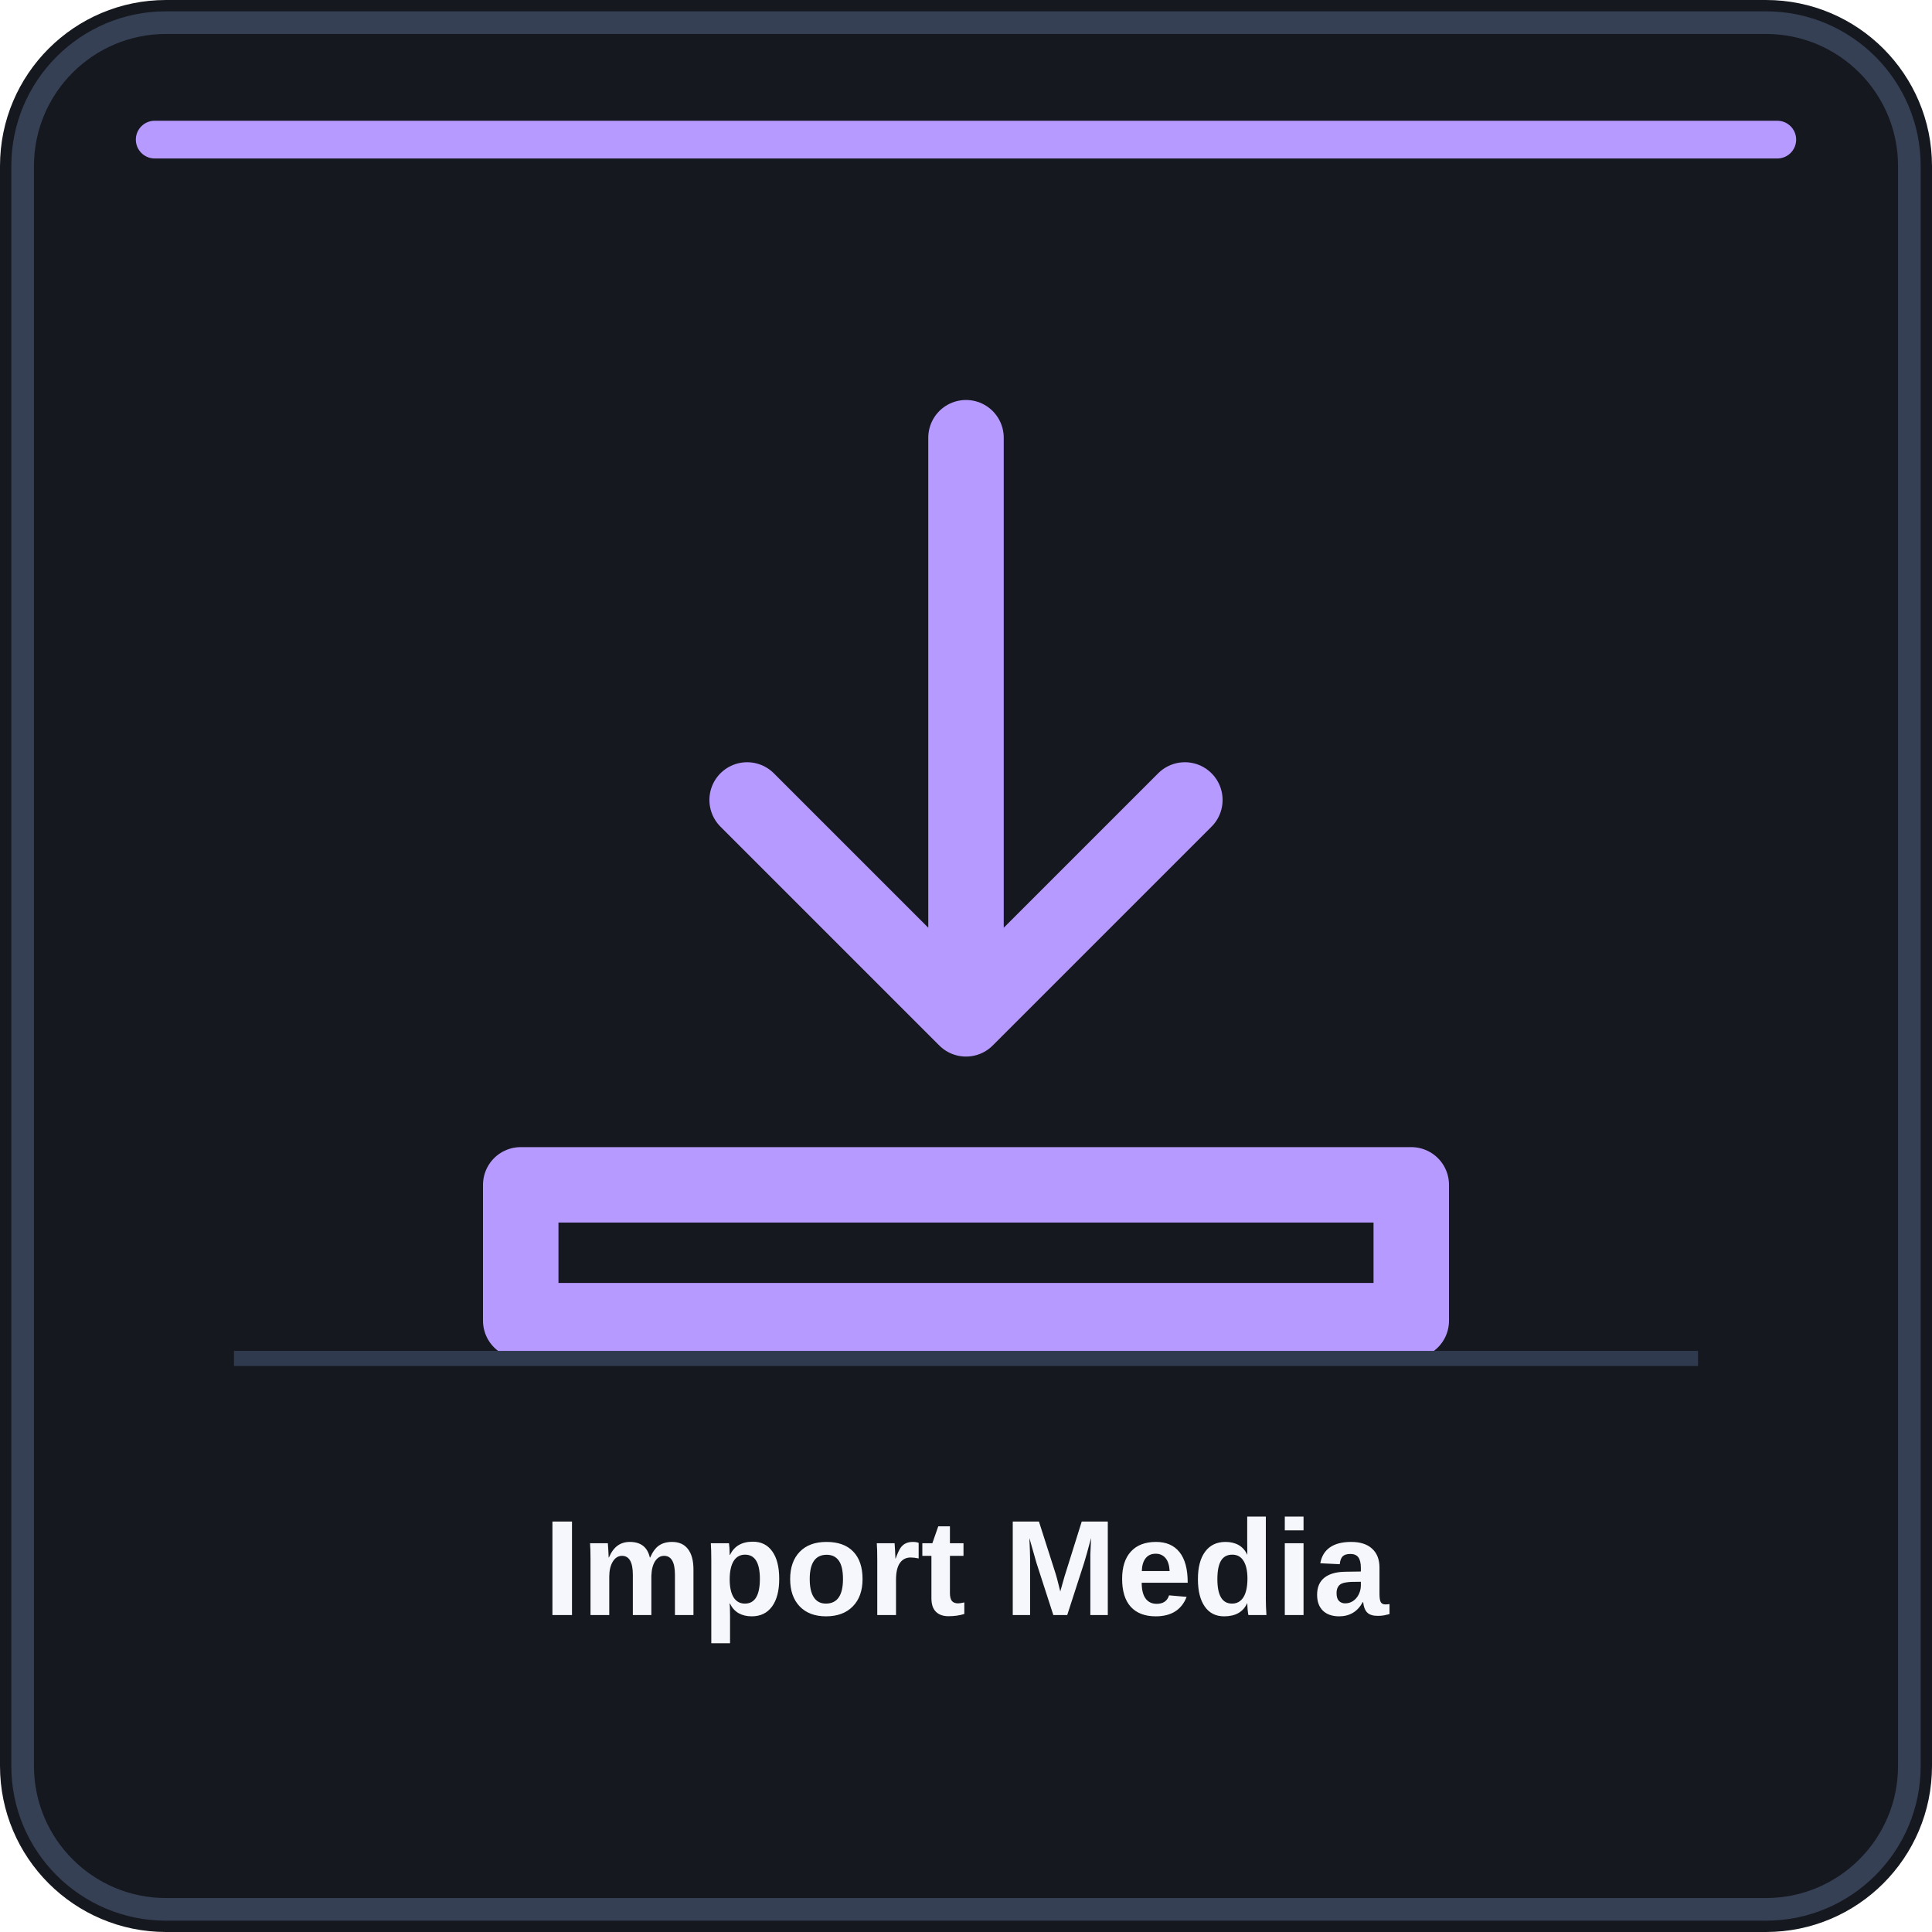
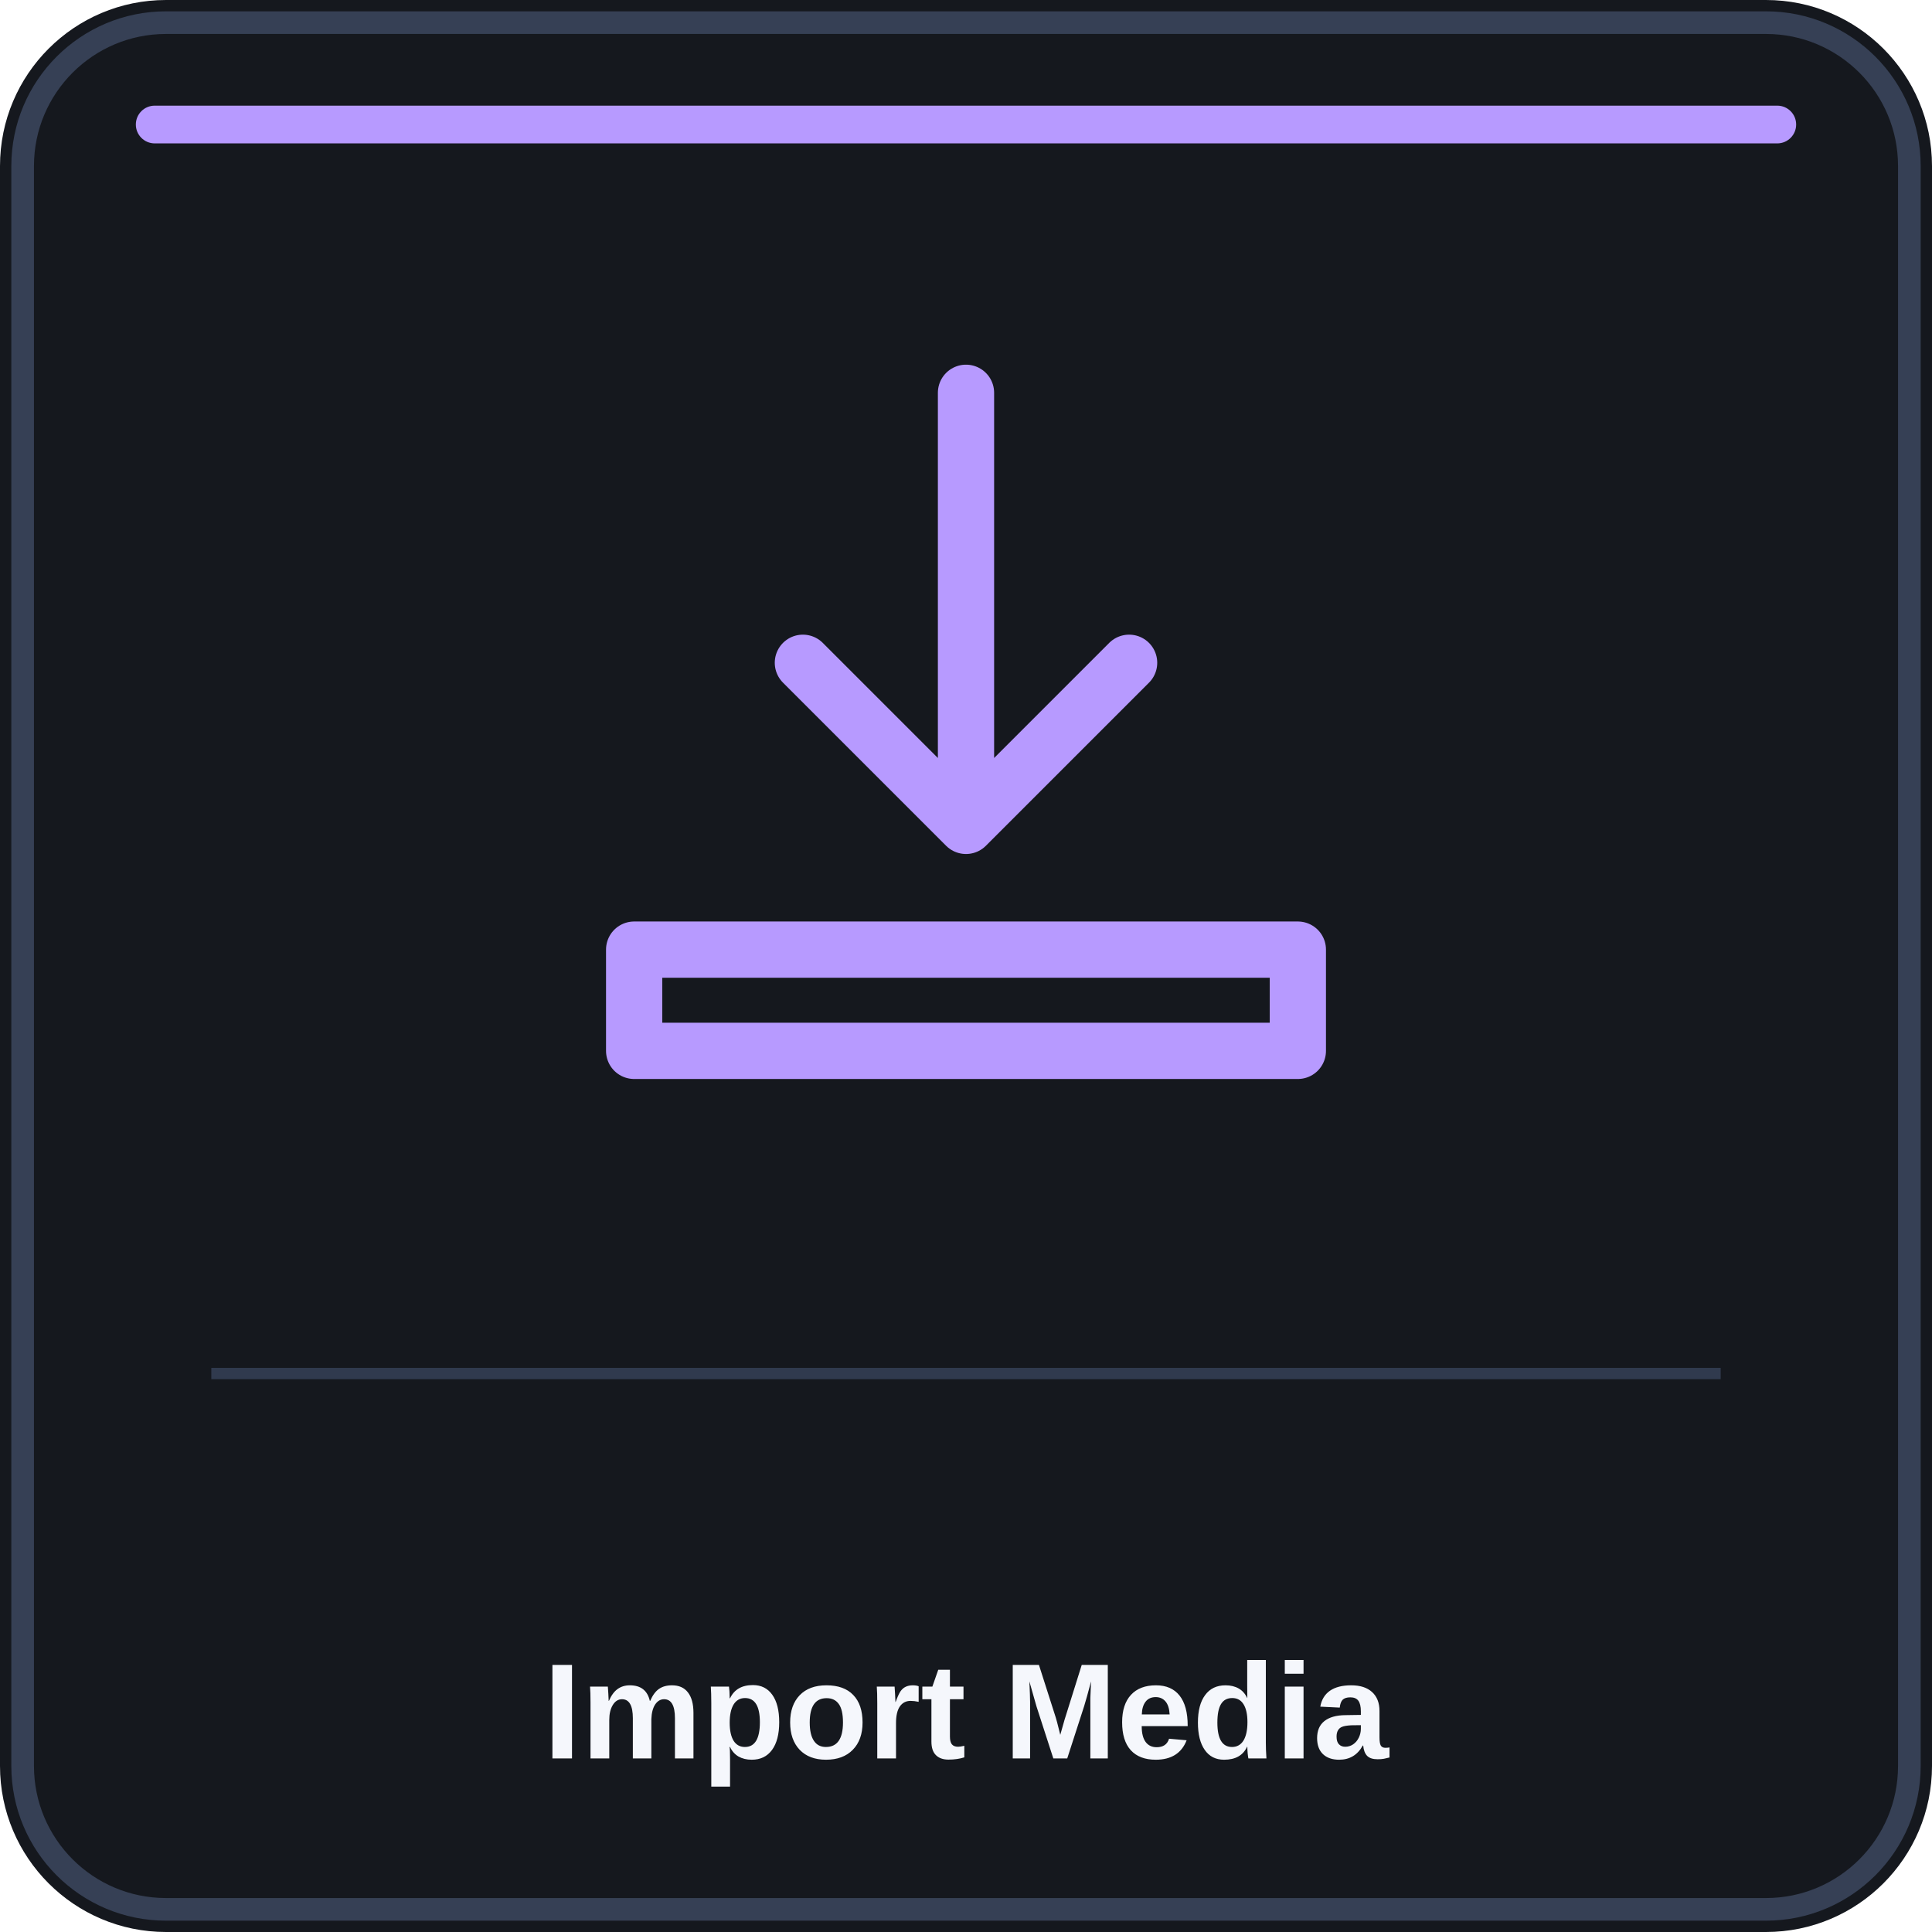
<svg xmlns="http://www.w3.org/2000/svg" width="256" height="256" viewBox="0 0 256 256">
+   <defs>
+     <clipPath id="tc">
+       <rect x="18" y="18" width="220" height="160" />
+     </clipPath>
+   </defs>
  <rect width="256" height="256" rx="22" fill="#15181E" />
  <rect x="3" y="3" width="250" height="250" rx="19" fill="none" stroke="#364055" stroke-width="3" />
-   <rect x="18" y="16" width="220" height="5" rx="2.5" fill="#B79AFF" />
-   <g transform="translate(22 15)">
+   <rect x="18" y="14" width="220" height="5" rx="2.5" fill="#B79AFF" />
+   <svg x="22" y="20" width="212" height="158" viewBox="0 0 212 212" preserveAspectRatio="xMidYMid meet">
    <path d="M106 43v77m-29-29 29 29 29-29M47 142h118v18H47z" stroke="#B79AFF" stroke-width="10" stroke-linecap="round" stroke-linejoin="round" fill="none" />
-   </g>
-   <path d="M31 180h194" stroke="#303A4E" stroke-width="2" />
-   <text x="128" y="214" text-anchor="middle" fill="#F5F7FC" font-family="Arial, Helvetica, sans-serif" font-size="18" font-weight="700">Import Media</text>
+   </svg>
+   <path d="M28 182h200" stroke="#303A4E" stroke-width="1.5" />
+   <text x="128" y="233" text-anchor="middle" dominant-baseline="auto" fill="#F5F7FC" font-family="Arial,Helvetica,sans-serif" font-size="18" font-weight="700" textLength="130" lengthAdjust="spacingAndGlyphs">Import Media</text>
</svg>
